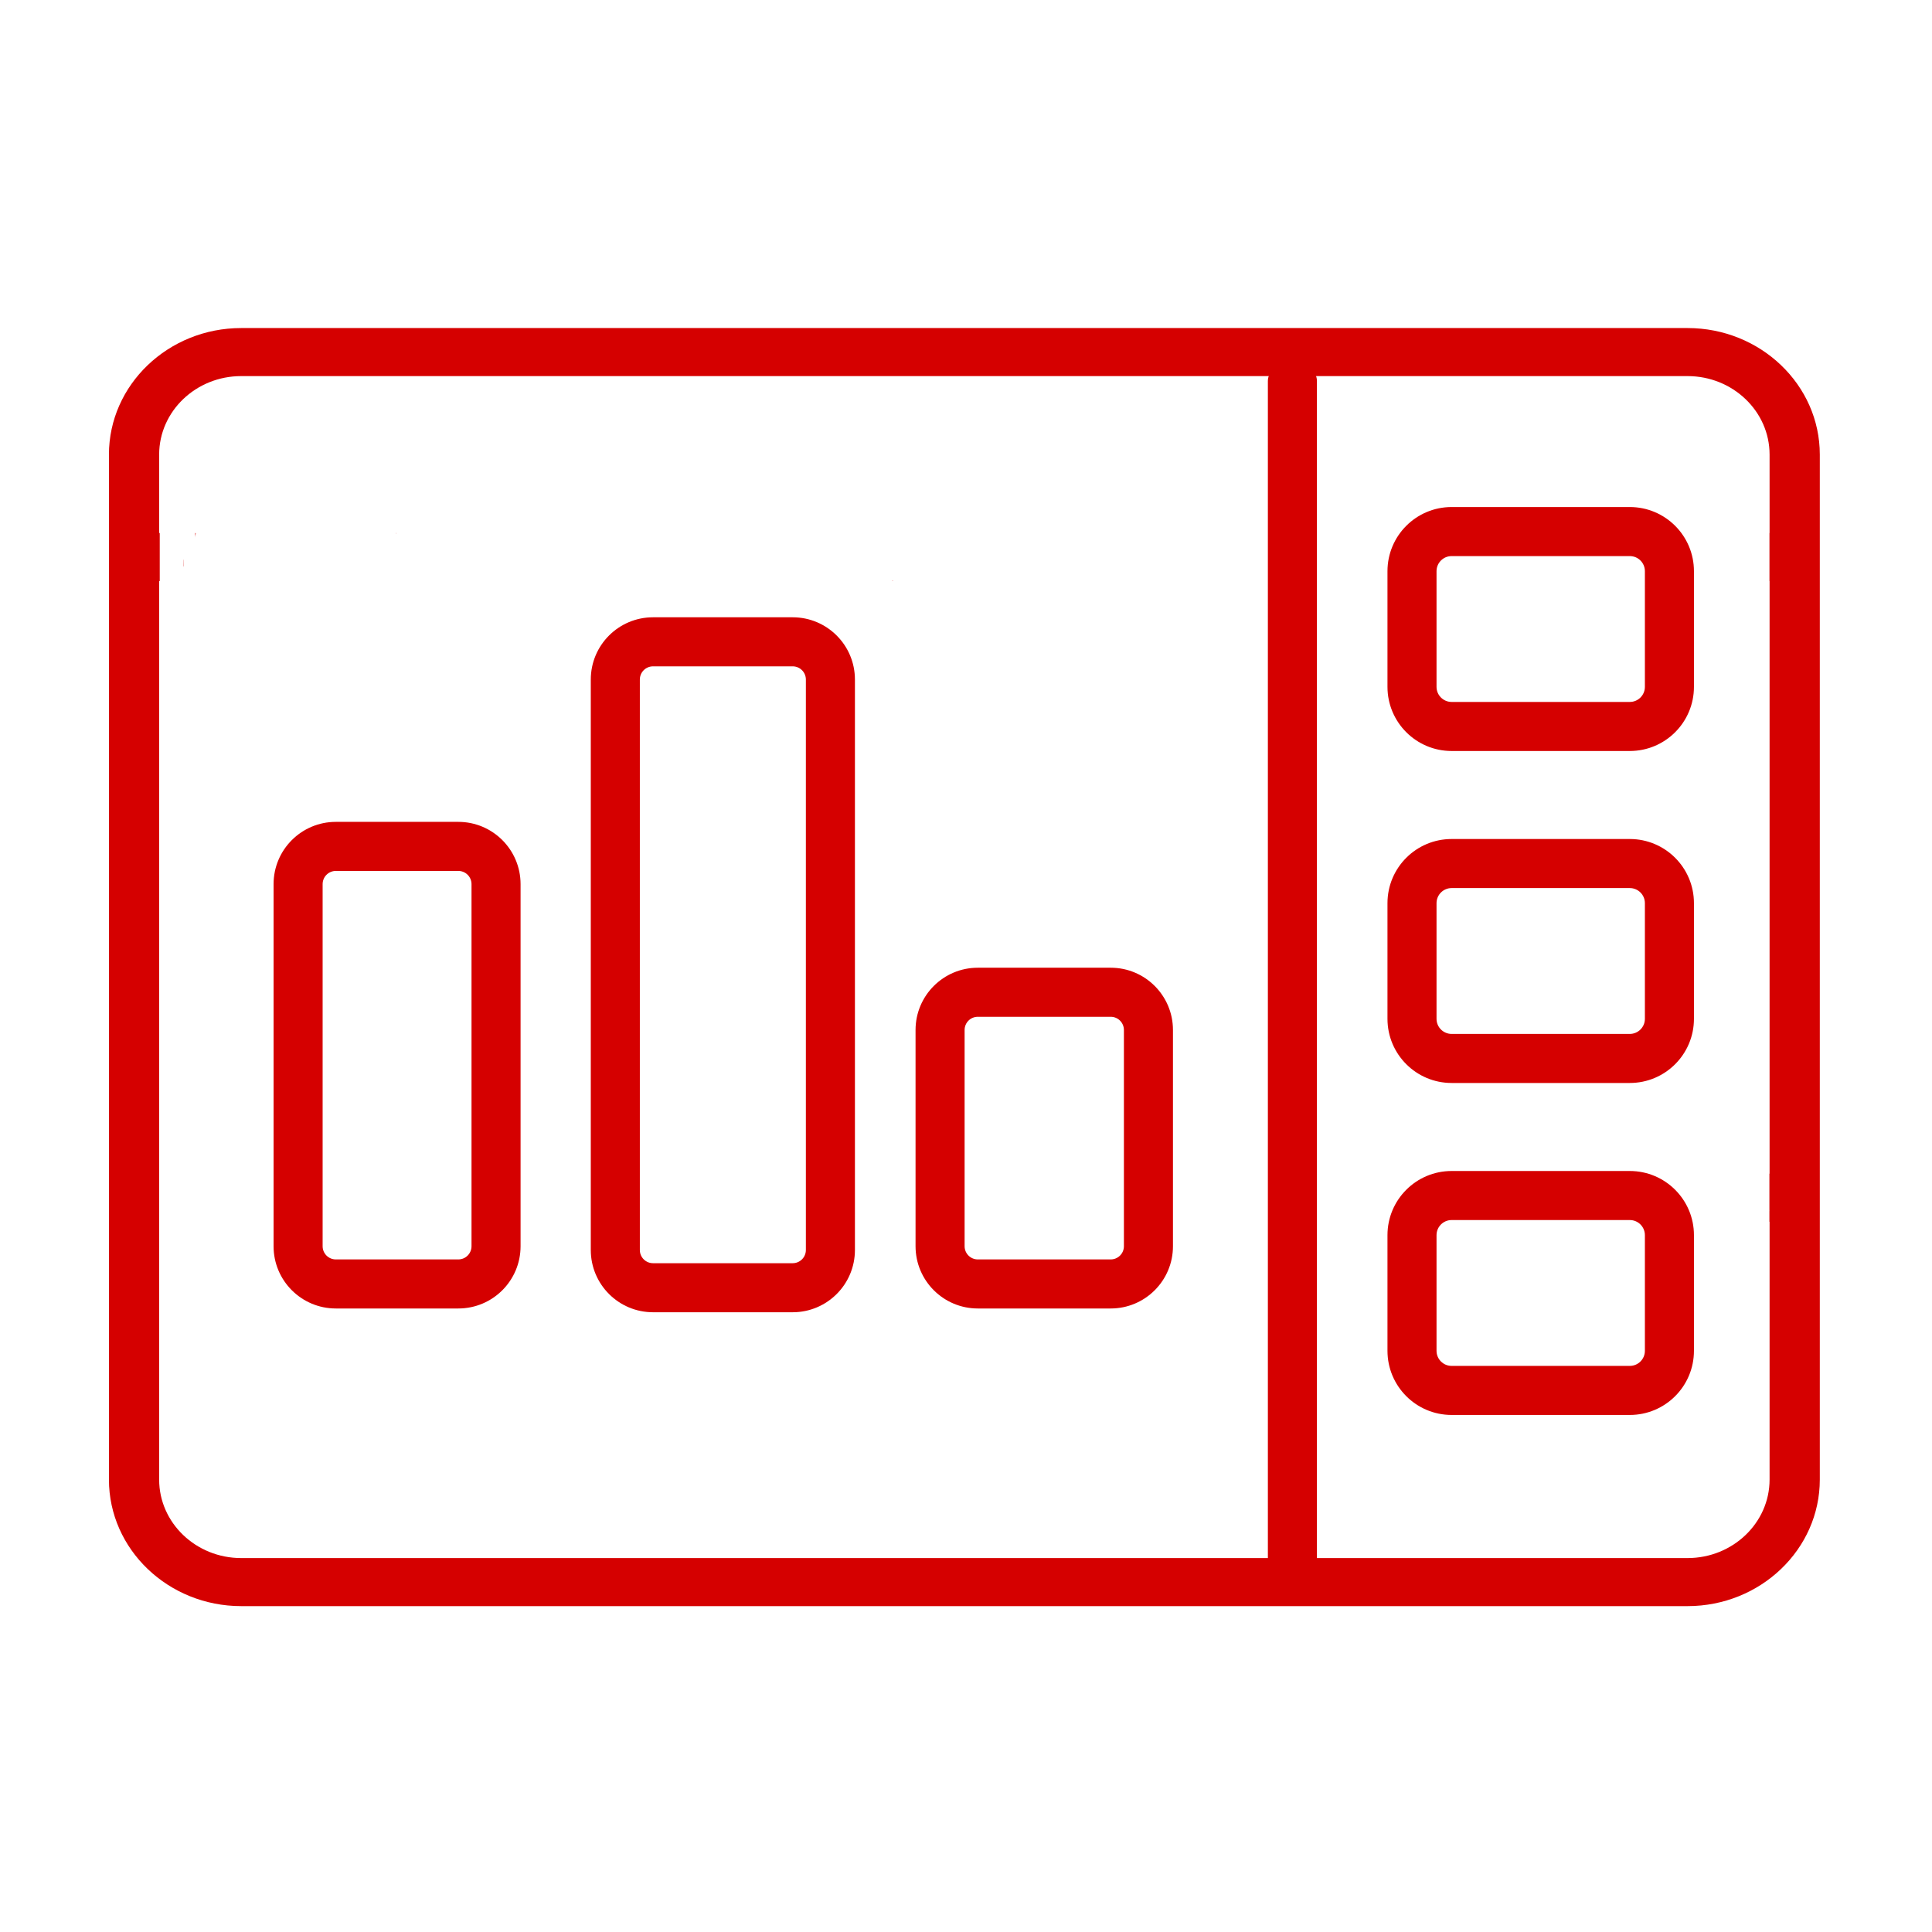
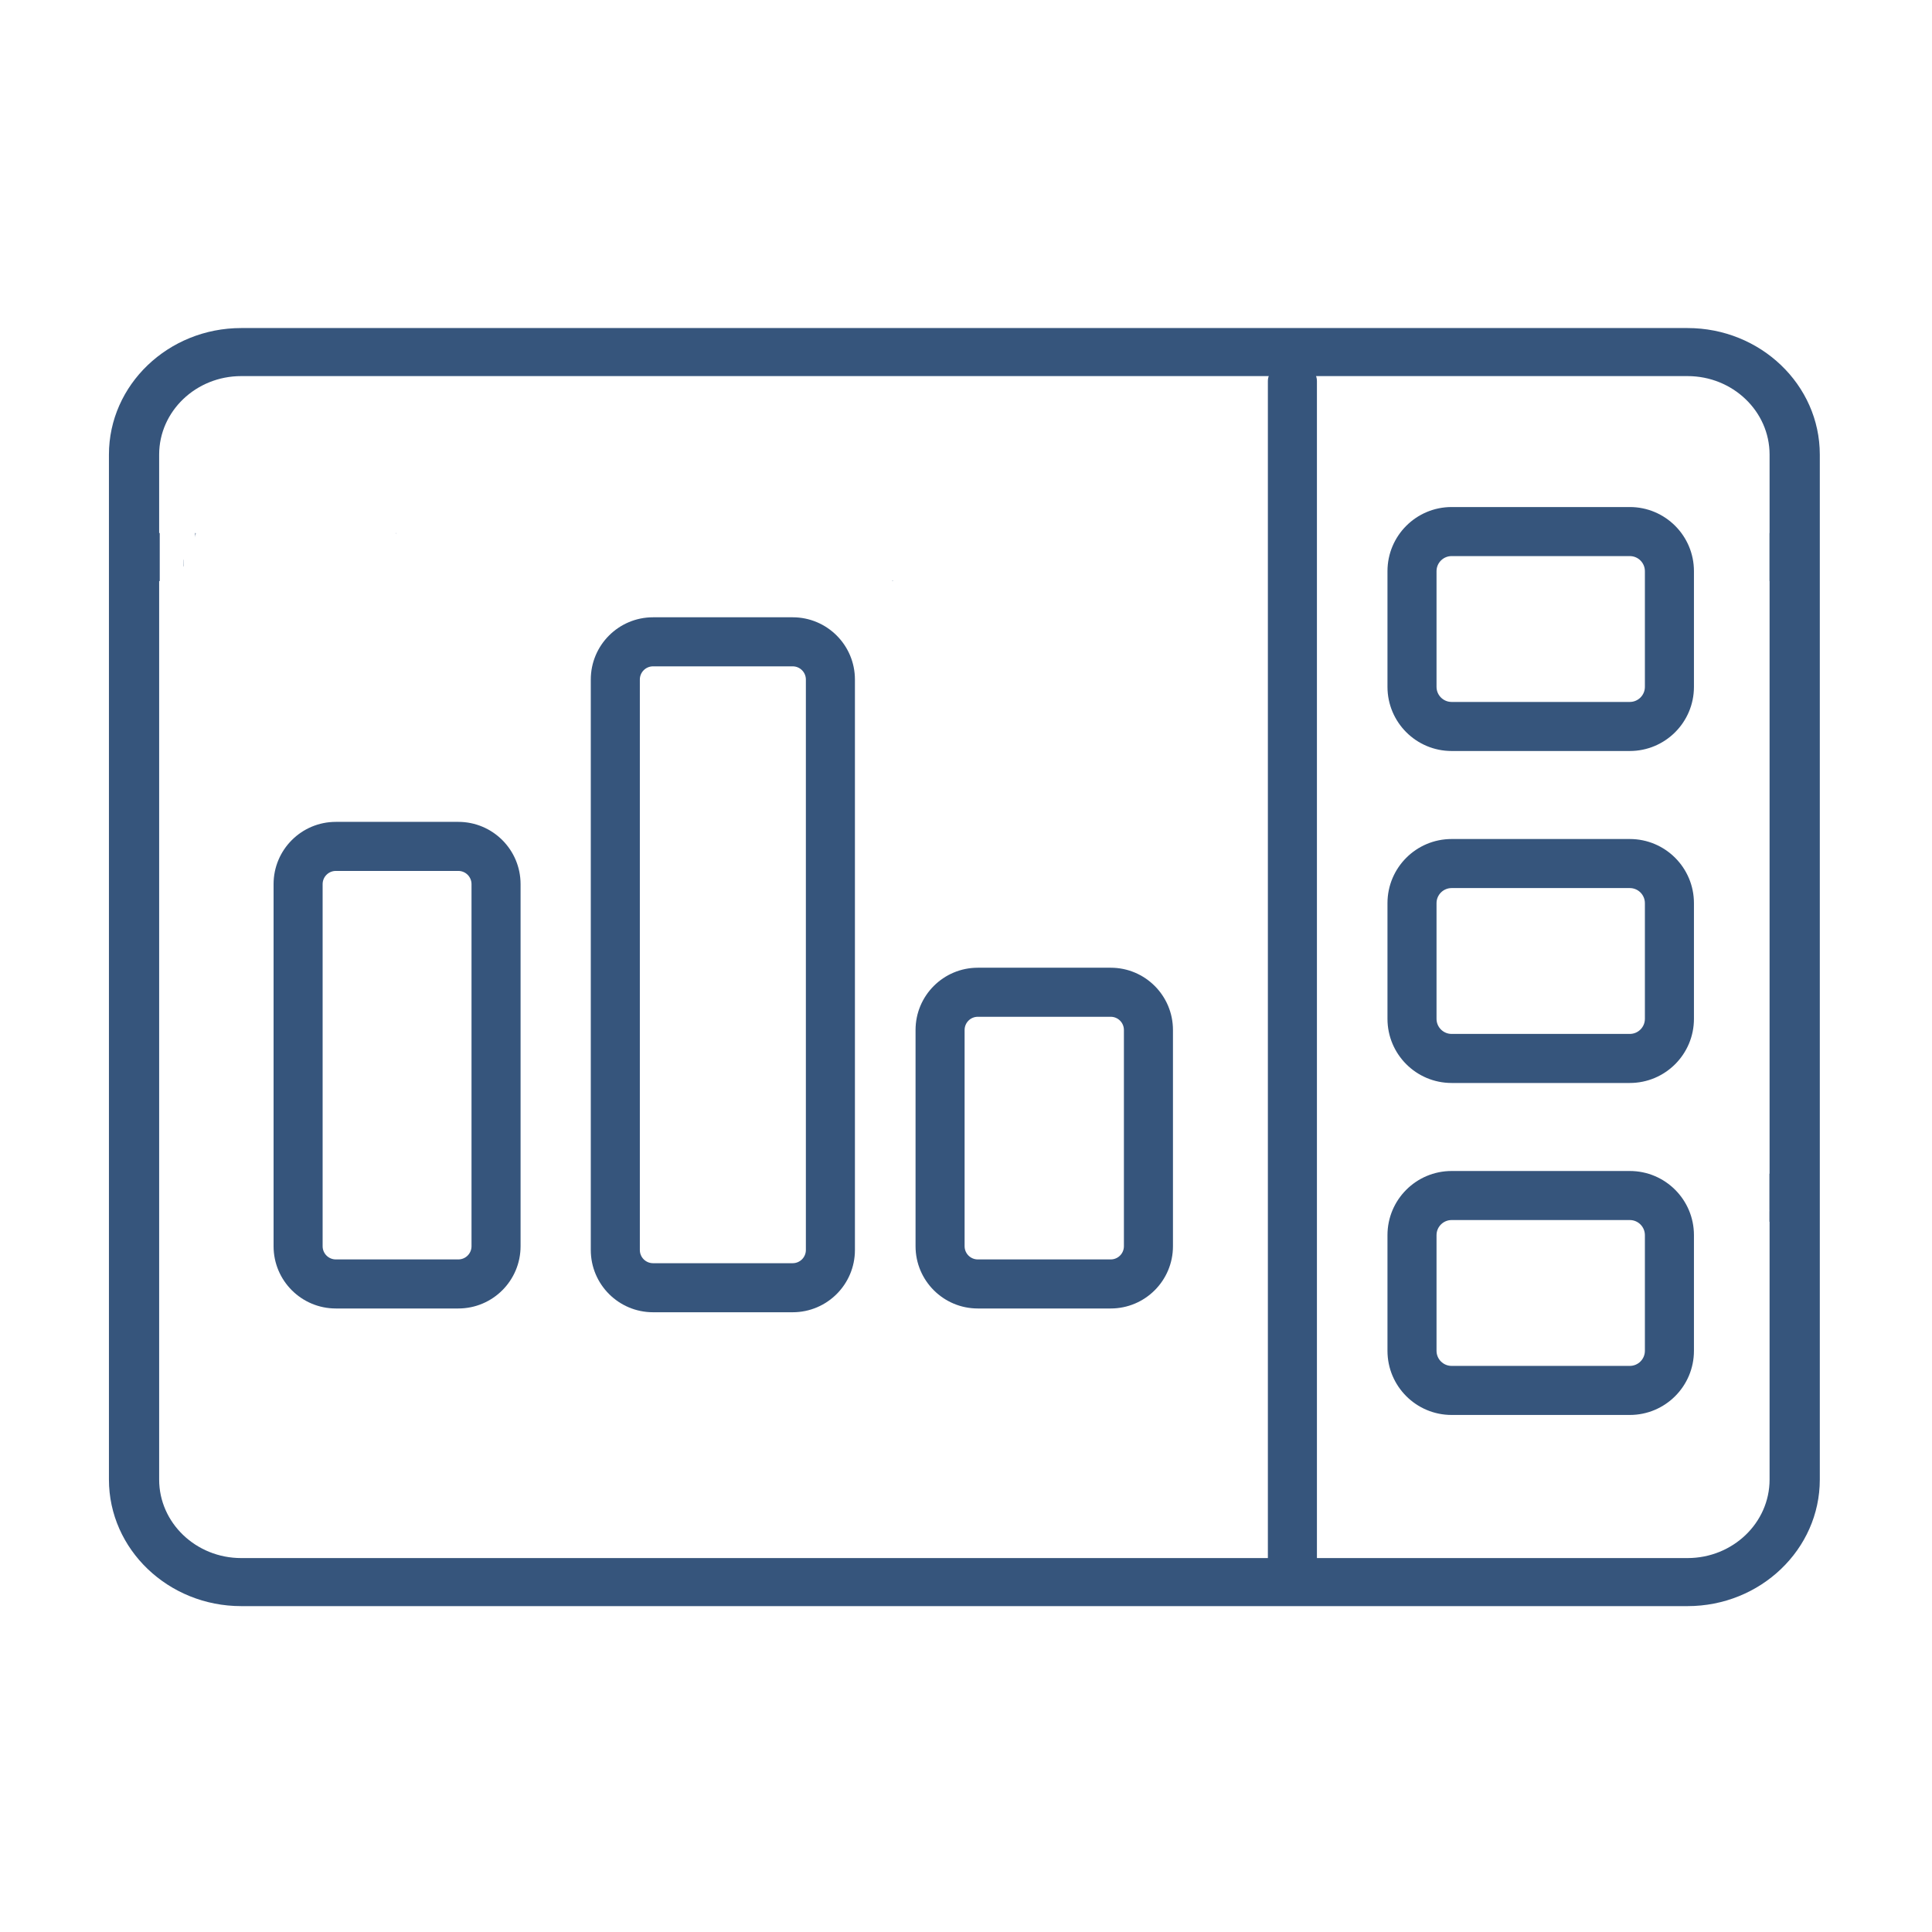
<svg xmlns="http://www.w3.org/2000/svg" width="512" height="512" viewBox="0 0 512 512" fill="none" version="1.1" id="svg4153">
  <defs id="defs4157" />
-   <path d="M63.918 86.937C44.593 86.937 28.869 101.978 28.869 120.467V392.106C28.869 410.594 44.593 425.638 63.918 425.638H447.219C466.543 425.638 482.267 410.594 482.267 392.106V120.467C482.267 101.978 466.543 86.937 447.219 86.937H63.918ZM63.918 99.67H447.219C459.205 99.67 468.957 108.999 468.957 120.467V141.263H468.928V141.383V141.701V142.019V142.335V142.653V142.971V143.289V143.607V143.925V144.243V144.561V144.877V145.195V145.513V145.831V146.147V146.503V146.996V147.368V147.683V148.001V148.319V148.637V148.955V149.273V149.591V149.909V150.225V150.543V150.861V151.179V151.497C468.928 151.603 468.928 151.709 468.928 151.815C468.928 151.921 468.927 152.027 468.928 152.133C468.928 152.221 468.927 152.31 468.928 152.398C468.928 152.415 468.927 152.432 468.928 152.449V152.556V152.86V152.874C468.931 152.924 468.93 152.974 468.928 153.022V153.192V153.507V153.83V153.997H468.957V311.041H468.912V311.43V311.874V312.324V312.399V312.624V312.773V313.073V313.222C468.912 313.234 468.912 313.242 468.912 313.253C468.912 313.255 468.912 313.258 468.912 313.26V313.523V313.654C468.912 313.685 468.919 313.717 468.912 313.747V313.972V314.421V314.87V315.319V315.768V316.218V316.667V317.116V317.565V318.014V318.466V318.913V319.364V319.811V320.258V320.563C468.959 320.748 468.877 321.108 468.912 321.31V322.206V323.098V323.774H468.957V392.108C468.957 403.575 459.205 412.904 447.219 412.904H149.537H63.918C51.932 412.904 42.178 403.573 42.178 392.106V153.997H42.332V152.969V151.173V149.376V147.579V145.782V143.985V142.206V141.264H42.178V120.467C42.178 109 51.932 99.67 63.918 99.67V99.67ZM149.537 412.904L149.574 412.673H149.572L149.537 412.904ZM51.723 141.263C51.722 141.679 51.719 142.095 51.719 142.511C51.723 142.42 51.723 142.351 51.73 142.244C51.743 142.078 51.764 141.914 51.787 141.748C51.801 141.651 51.87 141.562 51.867 141.464C51.865 141.397 51.846 141.329 51.83 141.263H51.723ZM104.918 141.263C104.904 141.319 104.871 141.441 104.857 141.495C104.899 141.418 104.941 141.34 104.982 141.263H104.918ZM48.594 148.313V150.25C48.611 150.143 48.634 150.036 48.648 149.929C48.656 149.398 48.64 148.868 48.627 148.337C48.616 148.329 48.605 148.321 48.594 148.313L48.594 148.313ZM236.66 153.879C236.556 153.908 236.462 153.953 236.365 153.997H236.603C236.622 153.957 236.639 153.918 236.66 153.879H236.66ZM410.205 316.418C410 316.424 409.795 316.433 409.59 316.44H410.562H415.068C413.447 316.434 411.826 316.407 410.205 316.418Z" fill="#EE1C24" id="path4137" style="fill:#d50000;fill-opacity:1" />
-   <path fill-rule="evenodd" clip-rule="evenodd" d="M384.695 134.37H431.913C441.302 134.37 448.913 141.981 448.913 151.37V182.022C448.913 191.411 441.302 199.022 431.913 199.022H384.695C375.306 199.022 367.695 191.411 367.695 182.022V151.37C367.695 141.981 375.306 134.37 384.695 134.37ZM384.695 147.37C382.486 147.37 380.695 149.16 380.695 151.37V182.022C380.695 184.231 382.486 186.022 384.695 186.022H431.913C434.122 186.022 435.913 184.231 435.913 182.022V151.37C435.913 149.16 434.122 147.37 431.913 147.37H384.695Z" fill="#EE1C24" id="path4139" style="fill:#d50000;fill-opacity:1" />
-   <path fill-rule="evenodd" clip-rule="evenodd" d="M384.695 222.348H431.913C441.302 222.348 448.913 229.959 448.913 239.348V270C448.913 279.389 441.302 287 431.913 287H384.695C375.306 287 367.695 279.389 367.695 270V239.348C367.695 229.959 375.306 222.348 384.695 222.348ZM384.695 235.348C382.486 235.348 380.695 237.139 380.695 239.348V270C380.695 272.209 382.486 274 384.695 274H431.913C434.122 274 435.913 272.209 435.913 270V239.348C435.913 237.139 434.122 235.348 431.913 235.348H384.695Z" fill="#EE1C24" id="path4141" style="fill:#d50000;fill-opacity:1" />
-   <path fill-rule="evenodd" clip-rule="evenodd" d="M384.695 310.326H431.913C441.302 310.326 448.913 317.937 448.913 327.326V357.978C448.913 367.367 441.302 374.978 431.913 374.978H384.695C375.306 374.978 367.695 367.367 367.695 357.978V327.326C367.695 317.937 375.306 310.326 384.695 310.326ZM384.695 323.326C382.486 323.326 380.695 325.117 380.695 327.326V357.978C380.695 360.187 382.486 361.978 384.695 361.978H431.913C434.122 361.978 435.913 360.187 435.913 357.978V327.326C435.913 325.117 434.122 323.326 431.913 323.326H384.695Z" fill="#EE1C24" id="path4143" style="fill:#d50000;fill-opacity:1" />
-   <path fill-rule="evenodd" clip-rule="evenodd" d="M72.5 234.304C72.5 225.192 79.887 217.804 89 217.804H121.457C130.569 217.804 137.957 225.192 137.957 234.304V330.261C137.957 339.374 130.569 346.761 121.457 346.761H89C79.887 346.761 72.5 339.374 72.5 330.261V234.304ZM89 230.804C87.067 230.804 85.5 232.371 85.5 234.304V330.261C85.5 332.194 87.067 333.761 89 333.761H121.457C123.39 333.761 124.957 332.194 124.957 330.261V234.304C124.957 232.371 123.39 230.804 121.457 230.804H89Z" fill="#EE1C24" id="path4145" style="fill:#d50000;fill-opacity:1" />
-   <path fill-rule="evenodd" clip-rule="evenodd" d="M242.63 272.957C242.63 263.844 250.017 256.457 259.13 256.457H294.347C303.46 256.457 310.847 263.844 310.847 272.957V330.261C310.847 339.374 303.46 346.761 294.347 346.761H259.13C250.017 346.761 242.63 339.374 242.63 330.261V272.957ZM259.13 269.457C257.197 269.457 255.63 271.024 255.63 272.957V330.261C255.63 332.194 257.197 333.761 259.13 333.761H294.347C296.28 333.761 297.847 332.194 297.847 330.261V272.957C297.847 271.024 296.28 269.457 294.347 269.457H259.13Z" fill="#EE1C24" id="path4147" style="fill:#d50000;fill-opacity:1" />
-   <rect x="336" y="97" width="13" height="320" rx="4" fill="#EE1C24" id="rect4149" style="fill:#d50000;fill-opacity:1" />
-   <path fill-rule="evenodd" clip-rule="evenodd" d="M156.565 180.087C156.565 170.974 163.953 163.587 173.065 163.587H210.065C219.178 163.587 226.565 170.974 226.565 180.087V331.261C226.565 340.374 219.178 347.761 210.065 347.761H173.065C163.953 347.761 156.565 340.374 156.565 331.261V180.087ZM173.065 176.587C171.132 176.587 169.565 178.154 169.565 180.087V331.261C169.565 333.194 171.132 334.761 173.065 334.761H210.065C211.998 334.761 213.565 333.194 213.565 331.261V180.087C213.565 178.154 211.998 176.587 210.065 176.587H173.065Z" fill="#EE1C24" id="path4151" style="fill:#d50000;fill-opacity:1" />
+   <path d="M63.918 86.937C44.593 86.937 28.869 101.978 28.869 120.467V392.106C28.869 410.594 44.593 425.638 63.918 425.638H447.219C466.543 425.638 482.267 410.594 482.267 392.106V120.467C482.267 101.978 466.543 86.937 447.219 86.937H63.918ZM63.918 99.67H447.219C459.205 99.67 468.957 108.999 468.957 120.467V141.263H468.928V141.383V141.701V142.019V142.335V142.653V142.971V143.289V143.607V143.925V144.243V144.561V144.877V145.195V145.513V145.831V146.147V146.503V146.996V147.368V147.683V148.001V148.319V148.637V148.955V149.273V149.591V149.909V150.225V150.543V150.861V151.179V151.497C468.928 151.603 468.928 151.709 468.928 151.815C468.928 151.921 468.927 152.027 468.928 152.133C468.928 152.221 468.927 152.31 468.928 152.398C468.928 152.415 468.927 152.432 468.928 152.449V152.556V152.86V152.874C468.931 152.924 468.93 152.974 468.928 153.022V153.192V153.507V153.83V153.997H468.957V311.041H468.912V311.43V311.874V312.324V312.399V312.624V312.773V313.073V313.222C468.912 313.234 468.912 313.242 468.912 313.253C468.912 313.255 468.912 313.258 468.912 313.26V313.523V313.654C468.912 313.685 468.919 313.717 468.912 313.747V313.972V314.421V314.87V315.319V315.768V316.218V316.667V317.116V317.565V318.014V318.466V318.913V319.364V319.811V320.258V320.563C468.959 320.748 468.877 321.108 468.912 321.31V322.206V323.098V323.774H468.957V392.108C468.957 403.575 459.205 412.904 447.219 412.904H149.537H63.918C51.932 412.904 42.178 403.573 42.178 392.106V153.997H42.332V152.969V151.173V149.376V147.579V145.782V143.985V142.206V141.264H42.178V120.467C42.178 109 51.932 99.67 63.918 99.67V99.67ZM149.537 412.904L149.574 412.673H149.572L149.537 412.904ZM51.723 141.263C51.722 141.679 51.719 142.095 51.719 142.511C51.723 142.42 51.723 142.351 51.73 142.244C51.743 142.078 51.764 141.914 51.787 141.748C51.801 141.651 51.87 141.562 51.867 141.464C51.865 141.397 51.846 141.329 51.83 141.263H51.723ZM104.918 141.263C104.904 141.319 104.871 141.441 104.857 141.495C104.899 141.418 104.941 141.34 104.982 141.263H104.918ZM48.594 148.313V150.25C48.611 150.143 48.634 150.036 48.648 149.929C48.656 149.398 48.64 148.868 48.627 148.337C48.616 148.329 48.605 148.321 48.594 148.313L48.594 148.313ZM236.66 153.879C236.556 153.908 236.462 153.953 236.365 153.997H236.603C236.622 153.957 236.639 153.918 236.66 153.879H236.66ZM410.205 316.418C410 316.424 409.795 316.433 409.59 316.44H410.562H415.068C413.447 316.434 411.826 316.407 410.205 316.418Z" fill="#36557c" id="path4137" style="fill:#36557c;fill-opacity:1" />
+   <path fill-rule="evenodd" clip-rule="evenodd" d="M384.695 134.37H431.913C441.302 134.37 448.913 141.981 448.913 151.37V182.022C448.913 191.411 441.302 199.022 431.913 199.022H384.695C375.306 199.022 367.695 191.411 367.695 182.022V151.37C367.695 141.981 375.306 134.37 384.695 134.37ZM384.695 147.37C382.486 147.37 380.695 149.16 380.695 151.37V182.022C380.695 184.231 382.486 186.022 384.695 186.022H431.913C434.122 186.022 435.913 184.231 435.913 182.022V151.37C435.913 149.16 434.122 147.37 431.913 147.37H384.695Z" fill="#36557c" id="path4139" style="fill:#36557c;fill-opacity:1" />
+   <path fill-rule="evenodd" clip-rule="evenodd" d="M384.695 222.348H431.913C441.302 222.348 448.913 229.959 448.913 239.348V270C448.913 279.389 441.302 287 431.913 287H384.695C375.306 287 367.695 279.389 367.695 270V239.348C367.695 229.959 375.306 222.348 384.695 222.348ZM384.695 235.348C382.486 235.348 380.695 237.139 380.695 239.348V270C380.695 272.209 382.486 274 384.695 274H431.913C434.122 274 435.913 272.209 435.913 270V239.348C435.913 237.139 434.122 235.348 431.913 235.348H384.695Z" fill="#36557c" id="path4141" style="fill:#36557c;fill-opacity:1" />
+   <path fill-rule="evenodd" clip-rule="evenodd" d="M384.695 310.326H431.913C441.302 310.326 448.913 317.937 448.913 327.326V357.978C448.913 367.367 441.302 374.978 431.913 374.978H384.695C375.306 374.978 367.695 367.367 367.695 357.978V327.326C367.695 317.937 375.306 310.326 384.695 310.326ZM384.695 323.326C382.486 323.326 380.695 325.117 380.695 327.326V357.978C380.695 360.187 382.486 361.978 384.695 361.978H431.913C434.122 361.978 435.913 360.187 435.913 357.978V327.326C435.913 325.117 434.122 323.326 431.913 323.326H384.695Z" fill="#36557c" id="path4143" style="fill:#36557c;fill-opacity:1" />
+   <path fill-rule="evenodd" clip-rule="evenodd" d="M72.5 234.304C72.5 225.192 79.887 217.804 89 217.804H121.457C130.569 217.804 137.957 225.192 137.957 234.304V330.261C137.957 339.374 130.569 346.761 121.457 346.761H89C79.887 346.761 72.5 339.374 72.5 330.261V234.304ZM89 230.804C87.067 230.804 85.5 232.371 85.5 234.304V330.261C85.5 332.194 87.067 333.761 89 333.761H121.457C123.39 333.761 124.957 332.194 124.957 330.261V234.304C124.957 232.371 123.39 230.804 121.457 230.804H89Z" fill="#36557c" id="path4145" style="fill:#36557c;fill-opacity:1" />
+   <path fill-rule="evenodd" clip-rule="evenodd" d="M242.63 272.957C242.63 263.844 250.017 256.457 259.13 256.457H294.347C303.46 256.457 310.847 263.844 310.847 272.957V330.261C310.847 339.374 303.46 346.761 294.347 346.761H259.13C250.017 346.761 242.63 339.374 242.63 330.261V272.957ZM259.13 269.457C257.197 269.457 255.63 271.024 255.63 272.957V330.261C255.63 332.194 257.197 333.761 259.13 333.761H294.347C296.28 333.761 297.847 332.194 297.847 330.261V272.957C297.847 271.024 296.28 269.457 294.347 269.457H259.13Z" fill="#36557c" id="path4147" style="fill:#36557c;fill-opacity:1" />
+   <rect x="336" y="97" width="13" height="320" rx="4" fill="#36557c" id="rect4149" style="fill:#36557c;fill-opacity:1" />
+   <path fill-rule="evenodd" clip-rule="evenodd" d="M156.565 180.087C156.565 170.974 163.953 163.587 173.065 163.587H210.065C219.178 163.587 226.565 170.974 226.565 180.087V331.261C226.565 340.374 219.178 347.761 210.065 347.761H173.065C163.953 347.761 156.565 340.374 156.565 331.261V180.087ZM173.065 176.587C171.132 176.587 169.565 178.154 169.565 180.087V331.261C169.565 333.194 171.132 334.761 173.065 334.761H210.065C211.998 334.761 213.565 333.194 213.565 331.261V180.087C213.565 178.154 211.998 176.587 210.065 176.587H173.065Z" fill="#36557c" id="path4151" style="fill:#36557c;fill-opacity:1" />
</svg>
